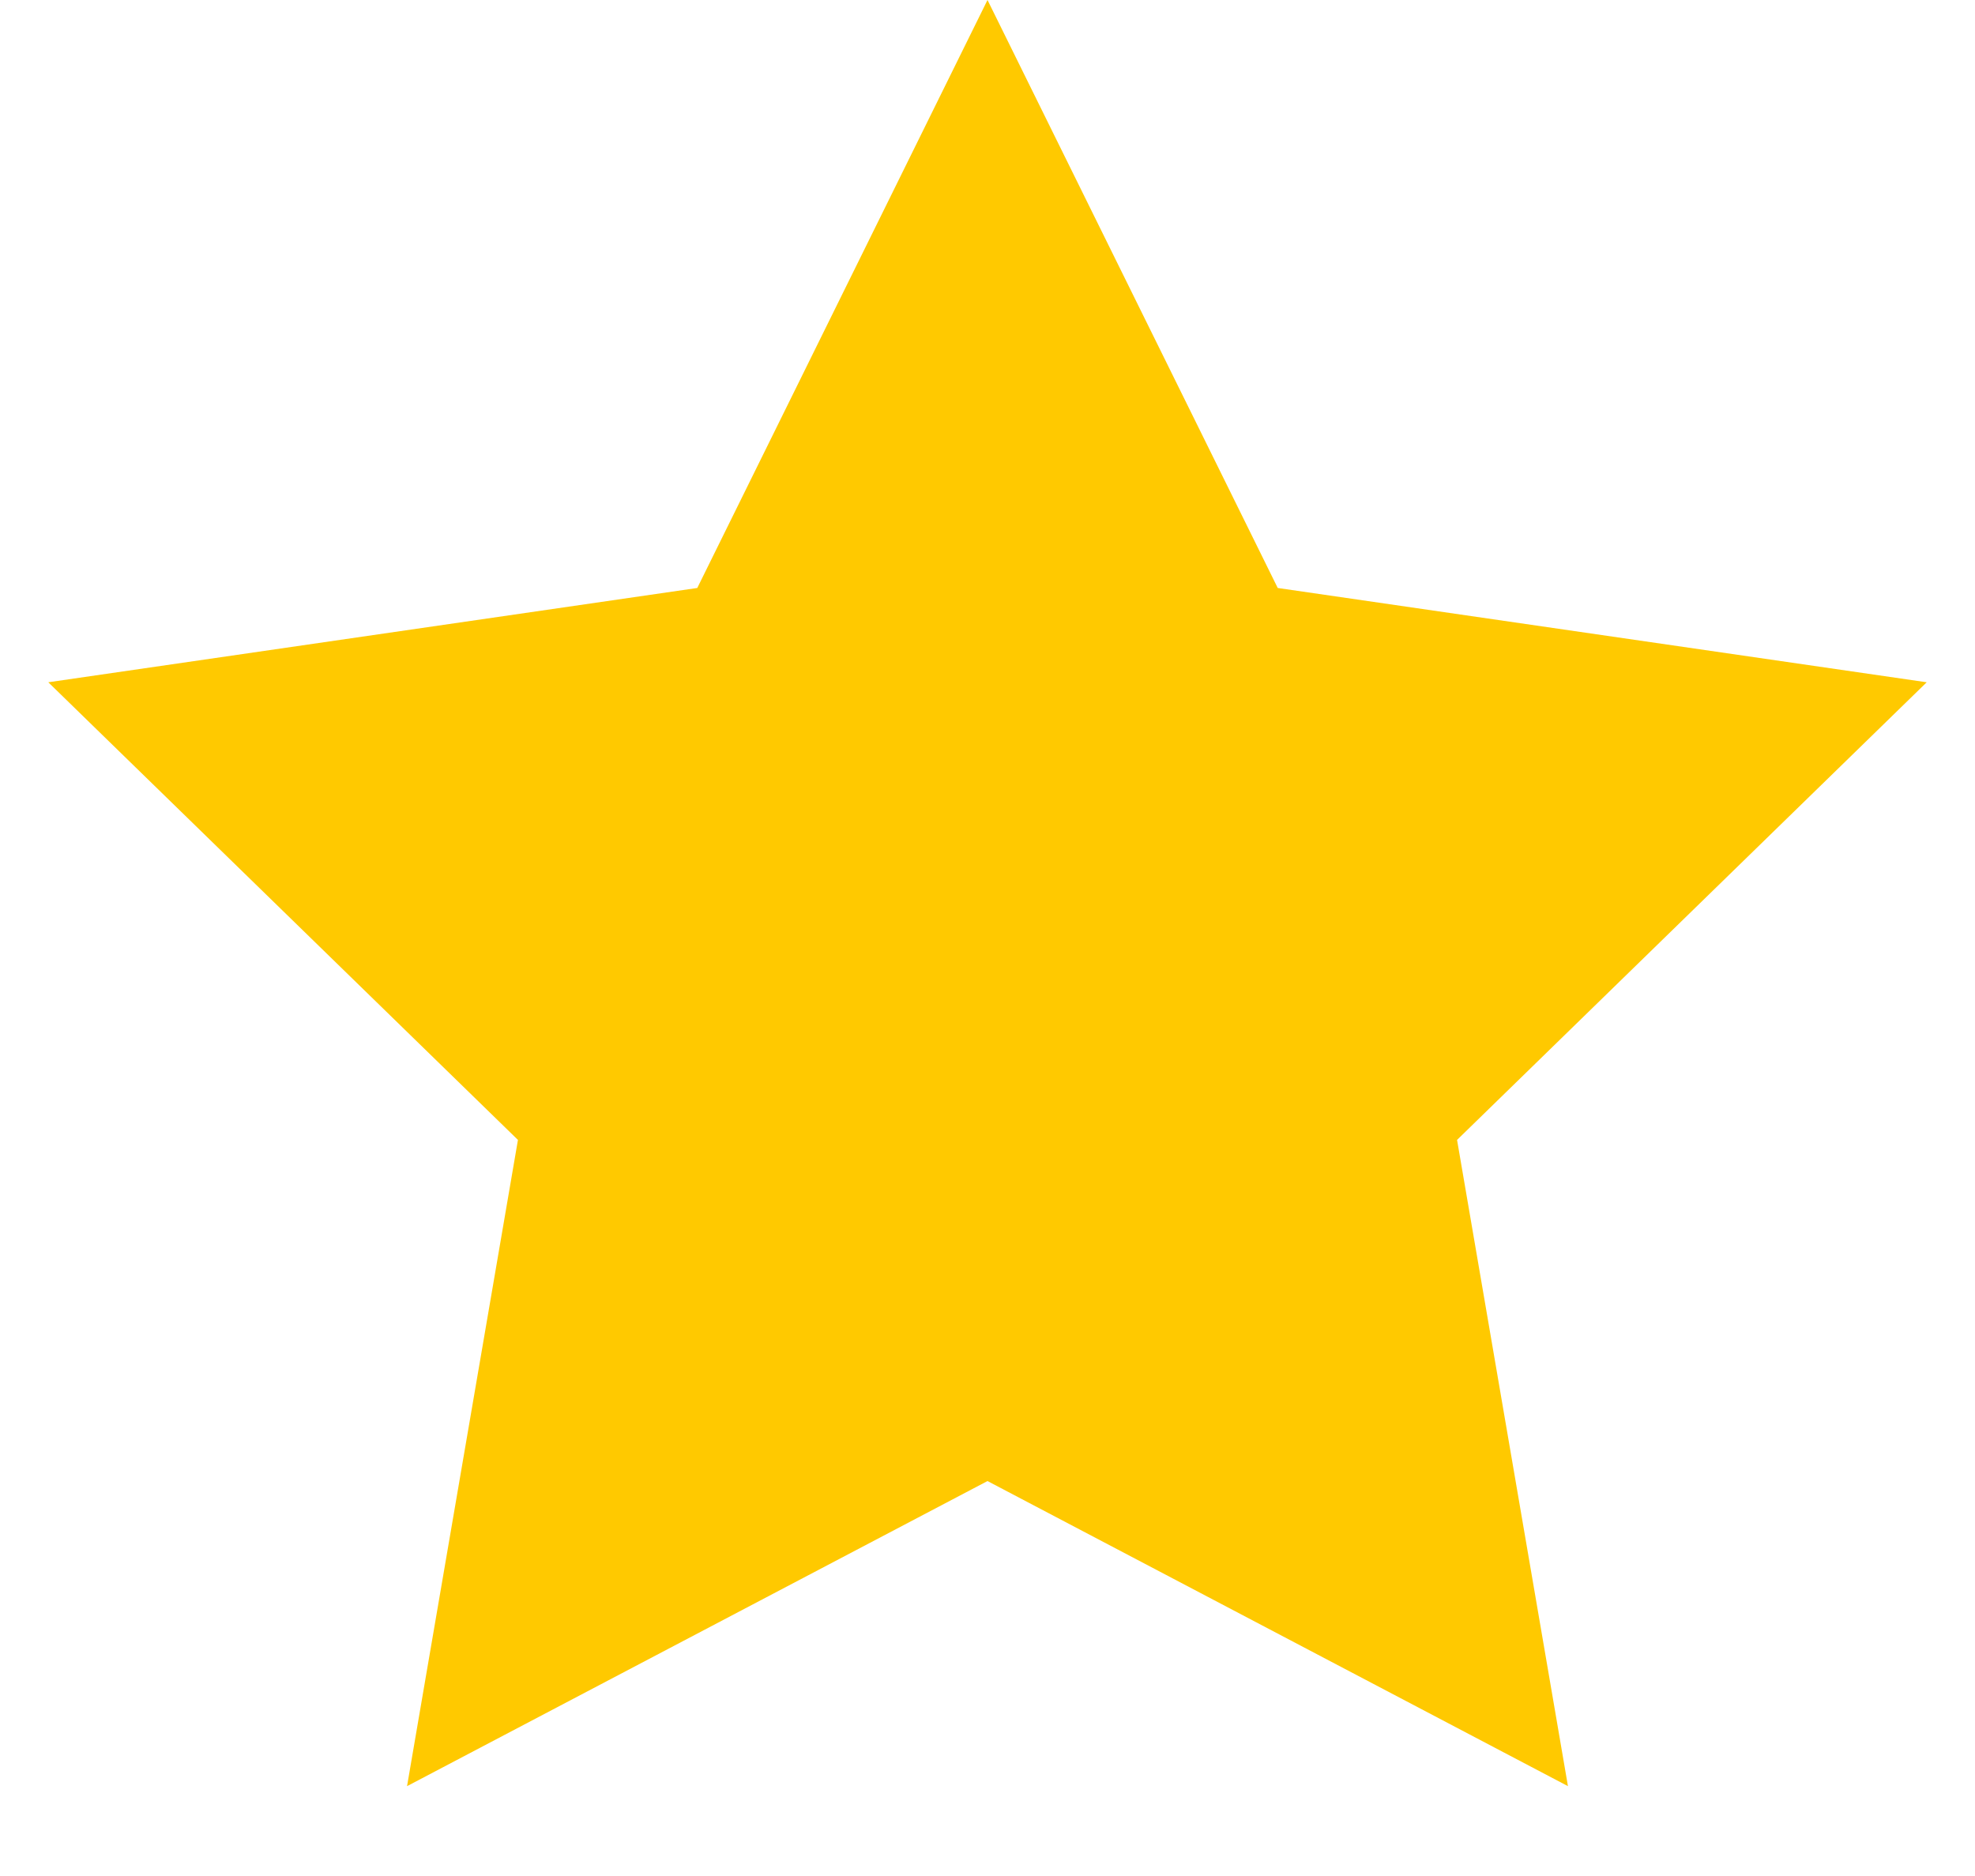
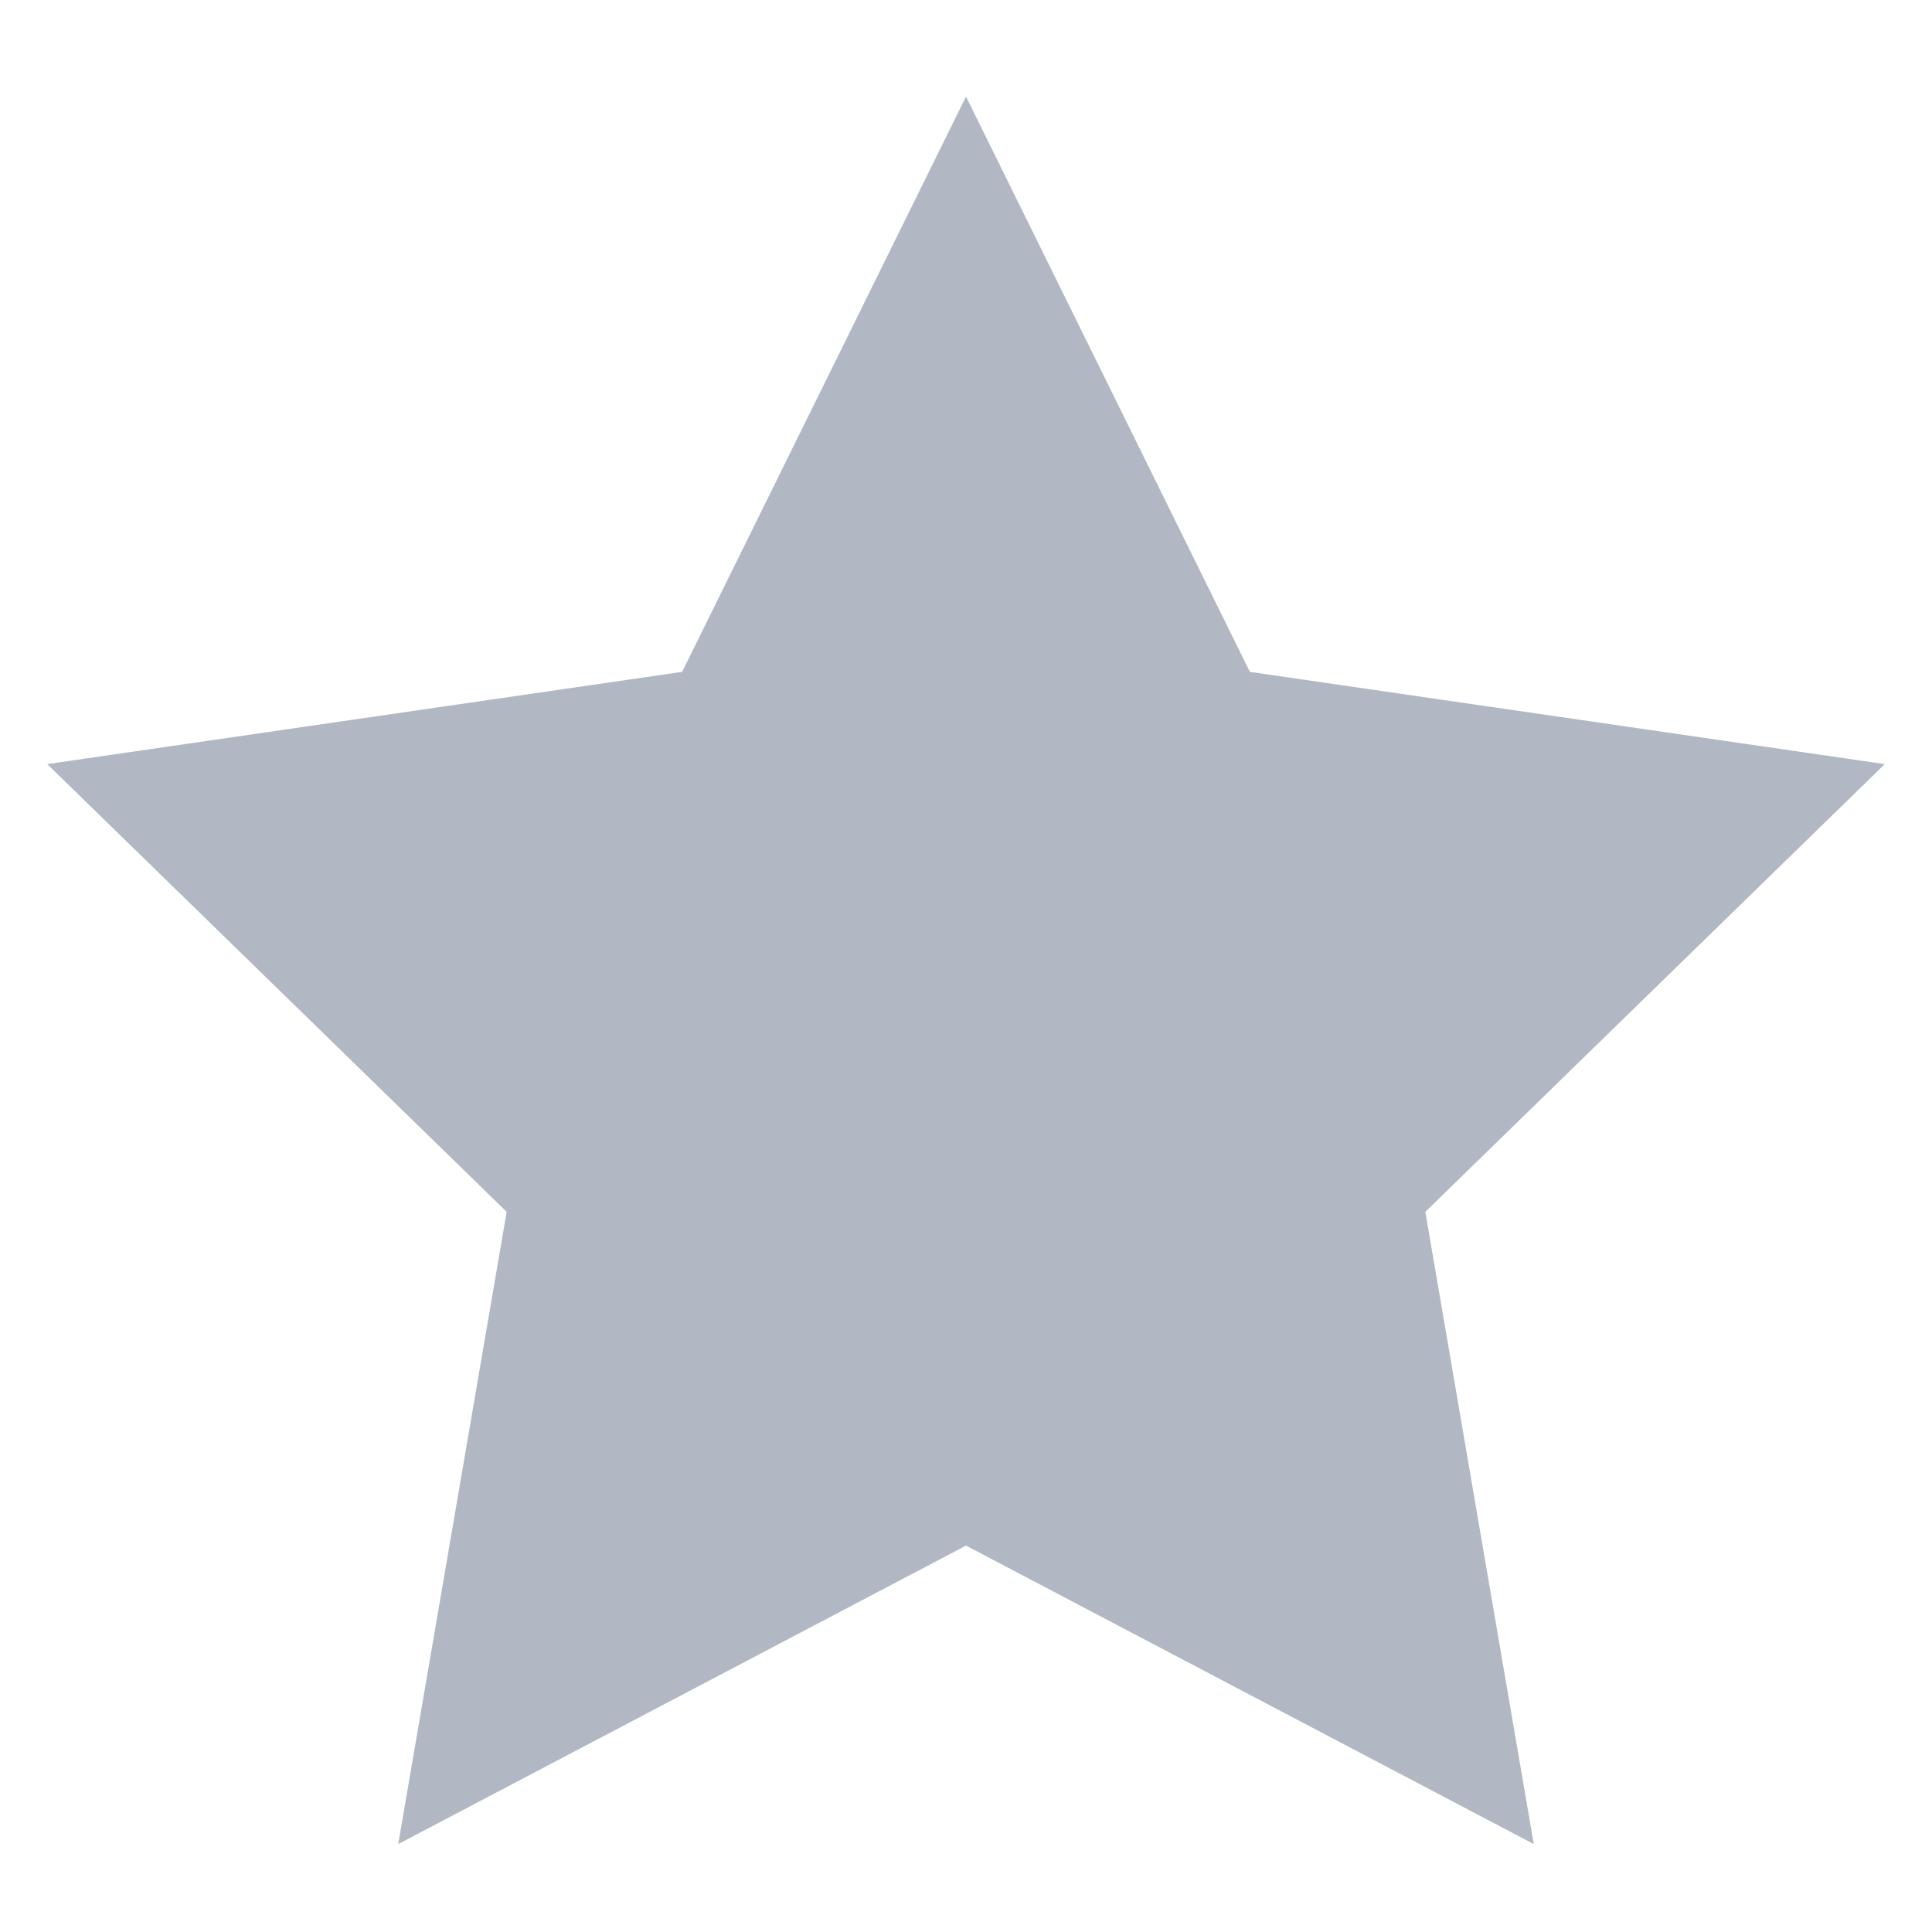
- <svg xmlns="http://www.w3.org/2000/svg" width="20px" height="19px" viewBox="0 0 20 19" version="1.1">
+ <svg xmlns="http://www.w3.org/2000/svg" width="16px" height="16px" viewBox="0 0 16 16" version="1.1">
  <defs />
  <g id="Page-1" stroke="none" stroke-width="1" fill="none" fill-rule="evenodd">
-     <g id="star-full" fill-rule="nonzero" fill="#FFC900">
-       <polygon id="Shape" points="10 15 4.122 18.09 5.245 11.545 0.489 6.91 7.061 5.955 10 0 12.939 5.955 19.511 6.91 14.755 11.545 15.878 18.09" />
+     <g id="Artboard" fill-rule="nonzero" fill="#B1B8C3">
+       <g id="star-full" transform="translate(0, 0.8)">
+         <polygon id="Shape" points="8 12 3.298 14.472 4.196 9.236 0.391 5.528 5.649 4.764 8 0 10.351 4.764 15.609 5.528 11.804 9.236 12.702 14.472" />
+       </g>
    </g>
  </g>
</svg>
